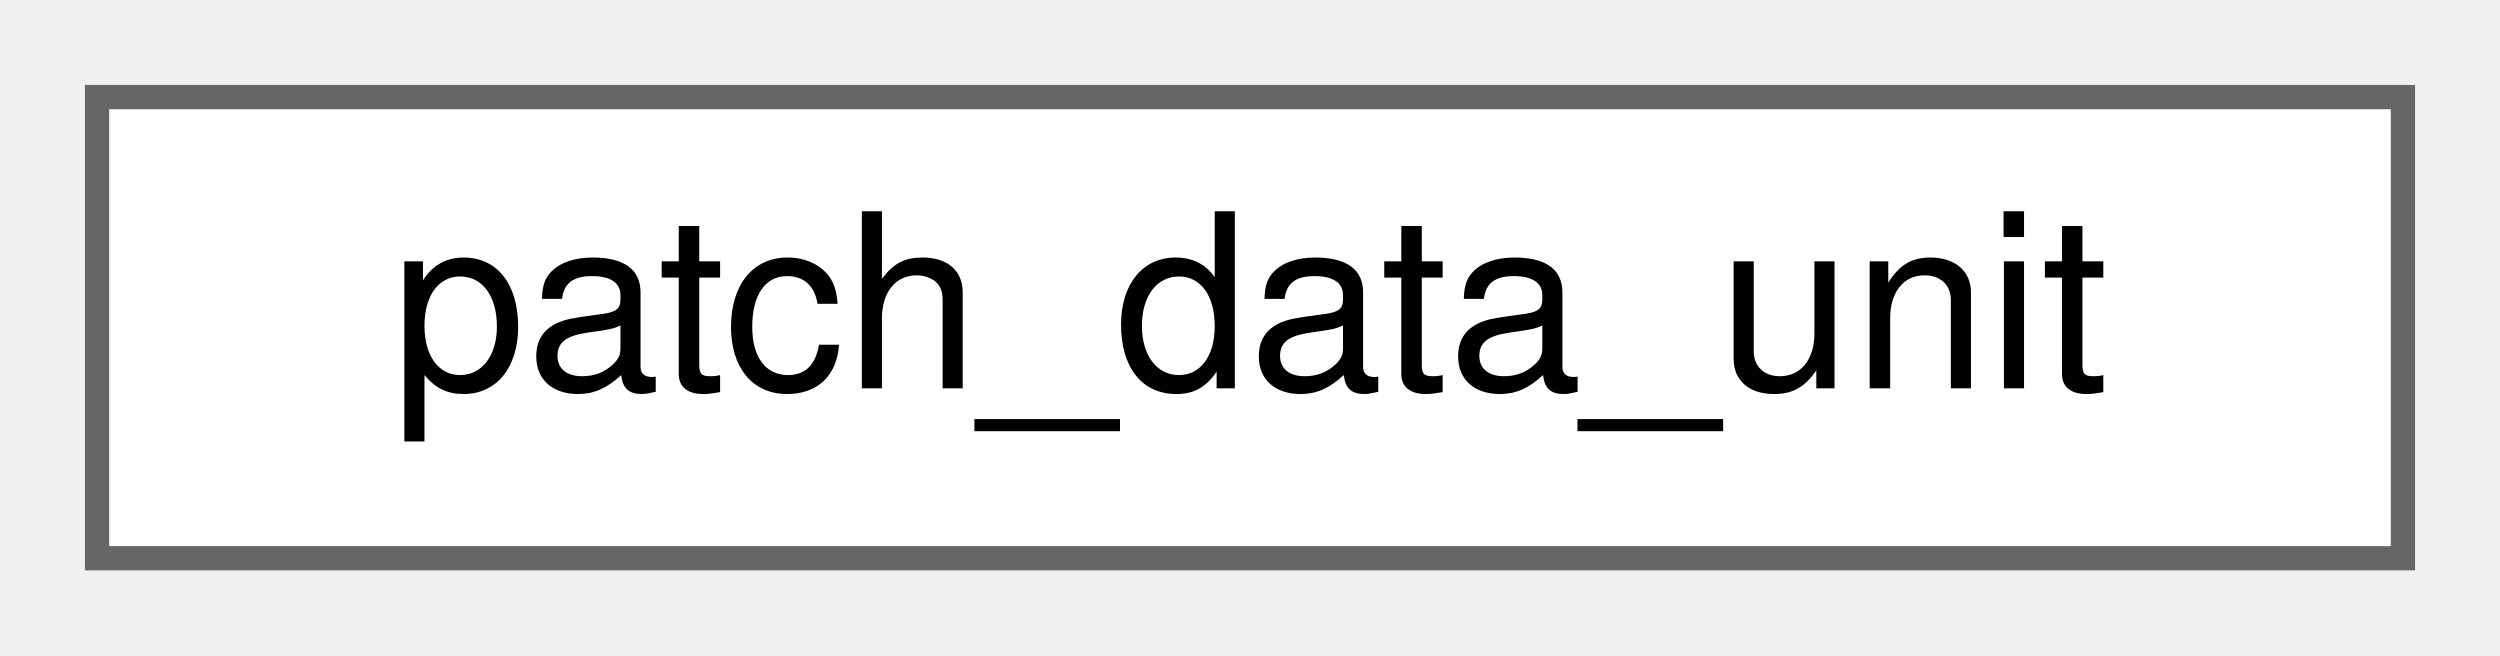
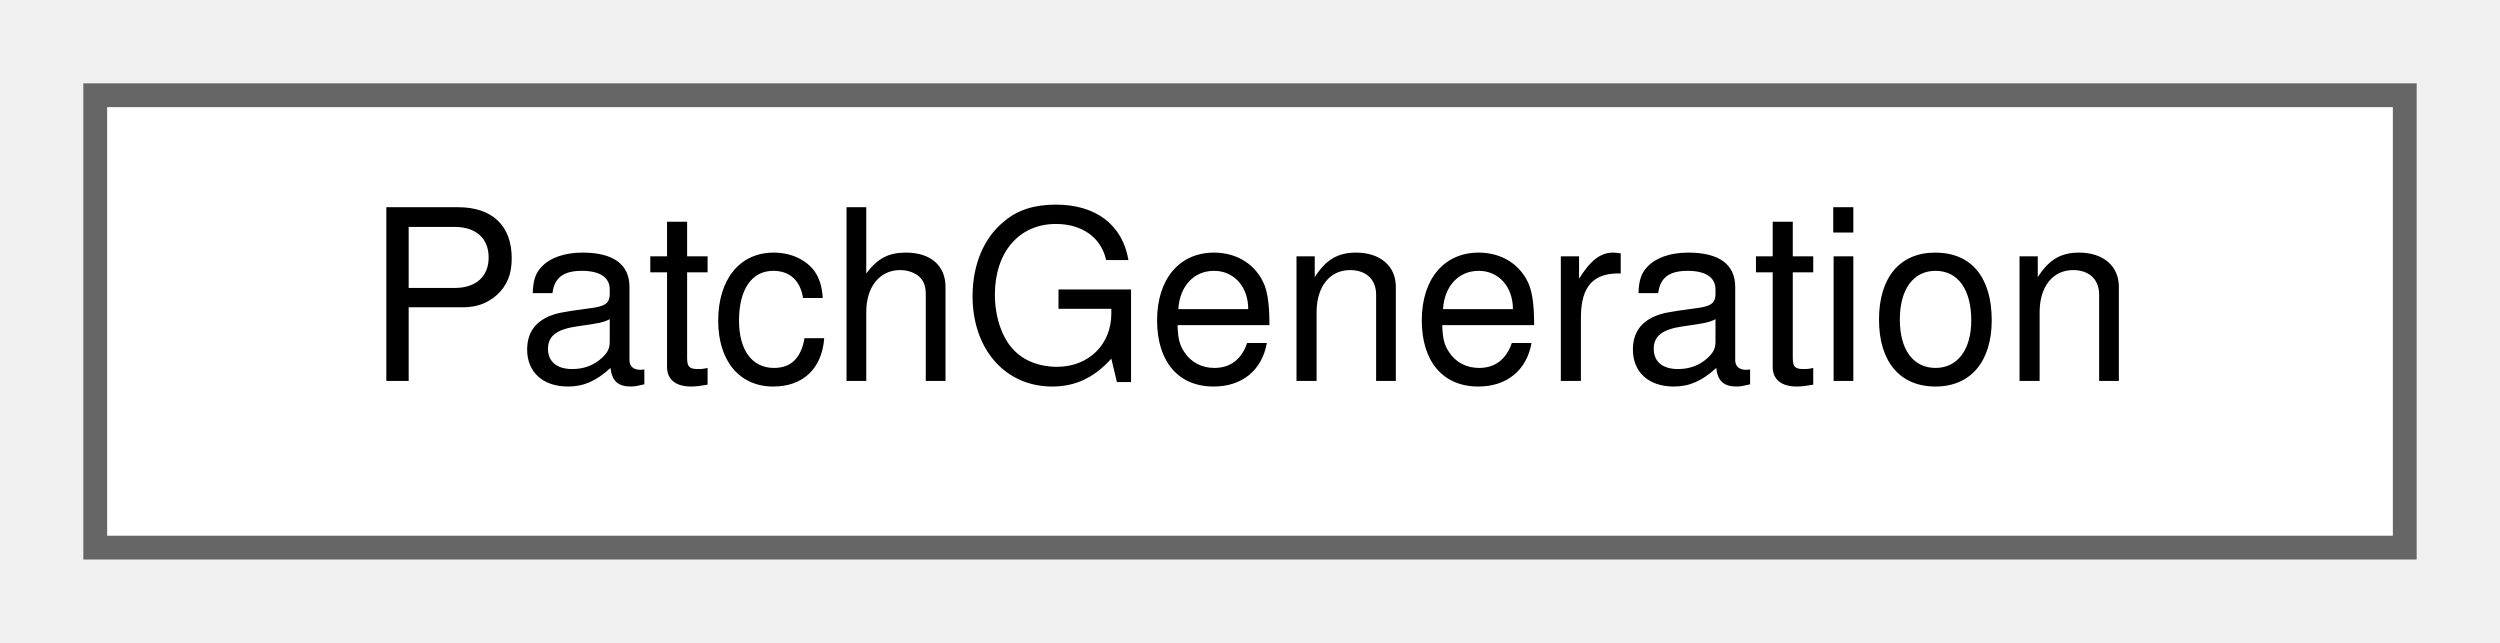
- <svg xmlns="http://www.w3.org/2000/svg" xmlns:xlink="http://www.w3.org/1999/xlink" width="103pt" height="27pt" viewBox="0.00 0.00 103.00 27.00">
+ <svg xmlns="http://www.w3.org/2000/svg" xmlns:xlink="http://www.w3.org/1999/xlink" width="105pt" height="27pt" viewBox="0.00 0.00 105.00 27.00">
  <g id="graph0" class="graph" transform="scale(1 1) rotate(0) translate(4 23)">
    <g id="Node000000" class="node">
      <g id="a_Node000000">
-         <a xlink:href="structpatch__data__unit.html" target="_top" xlink:title=" ">
-           <polygon fill="white" stroke="#666666" points="95,-19 0,-19 0,0 95,0 95,-19" />
-           <text text-anchor="middle" x="47.5" y="-7" font-family="Helvetica,sans-Serif" font-size="10.00">patch_data_unit</text>
+         <a xlink:href="classPatchGeneration.html" target="_top" xlink:title=" ">
+           <polygon fill="white" stroke="#666666" points="97,-19 0,-19 0,0 97,0 97,-19" />
+           <text text-anchor="middle" x="48.5" y="-7" font-family="Helvetica,sans-Serif" font-size="10.00">PatchGeneration</text>
        </a>
      </g>
    </g>
  </g>
</svg>
